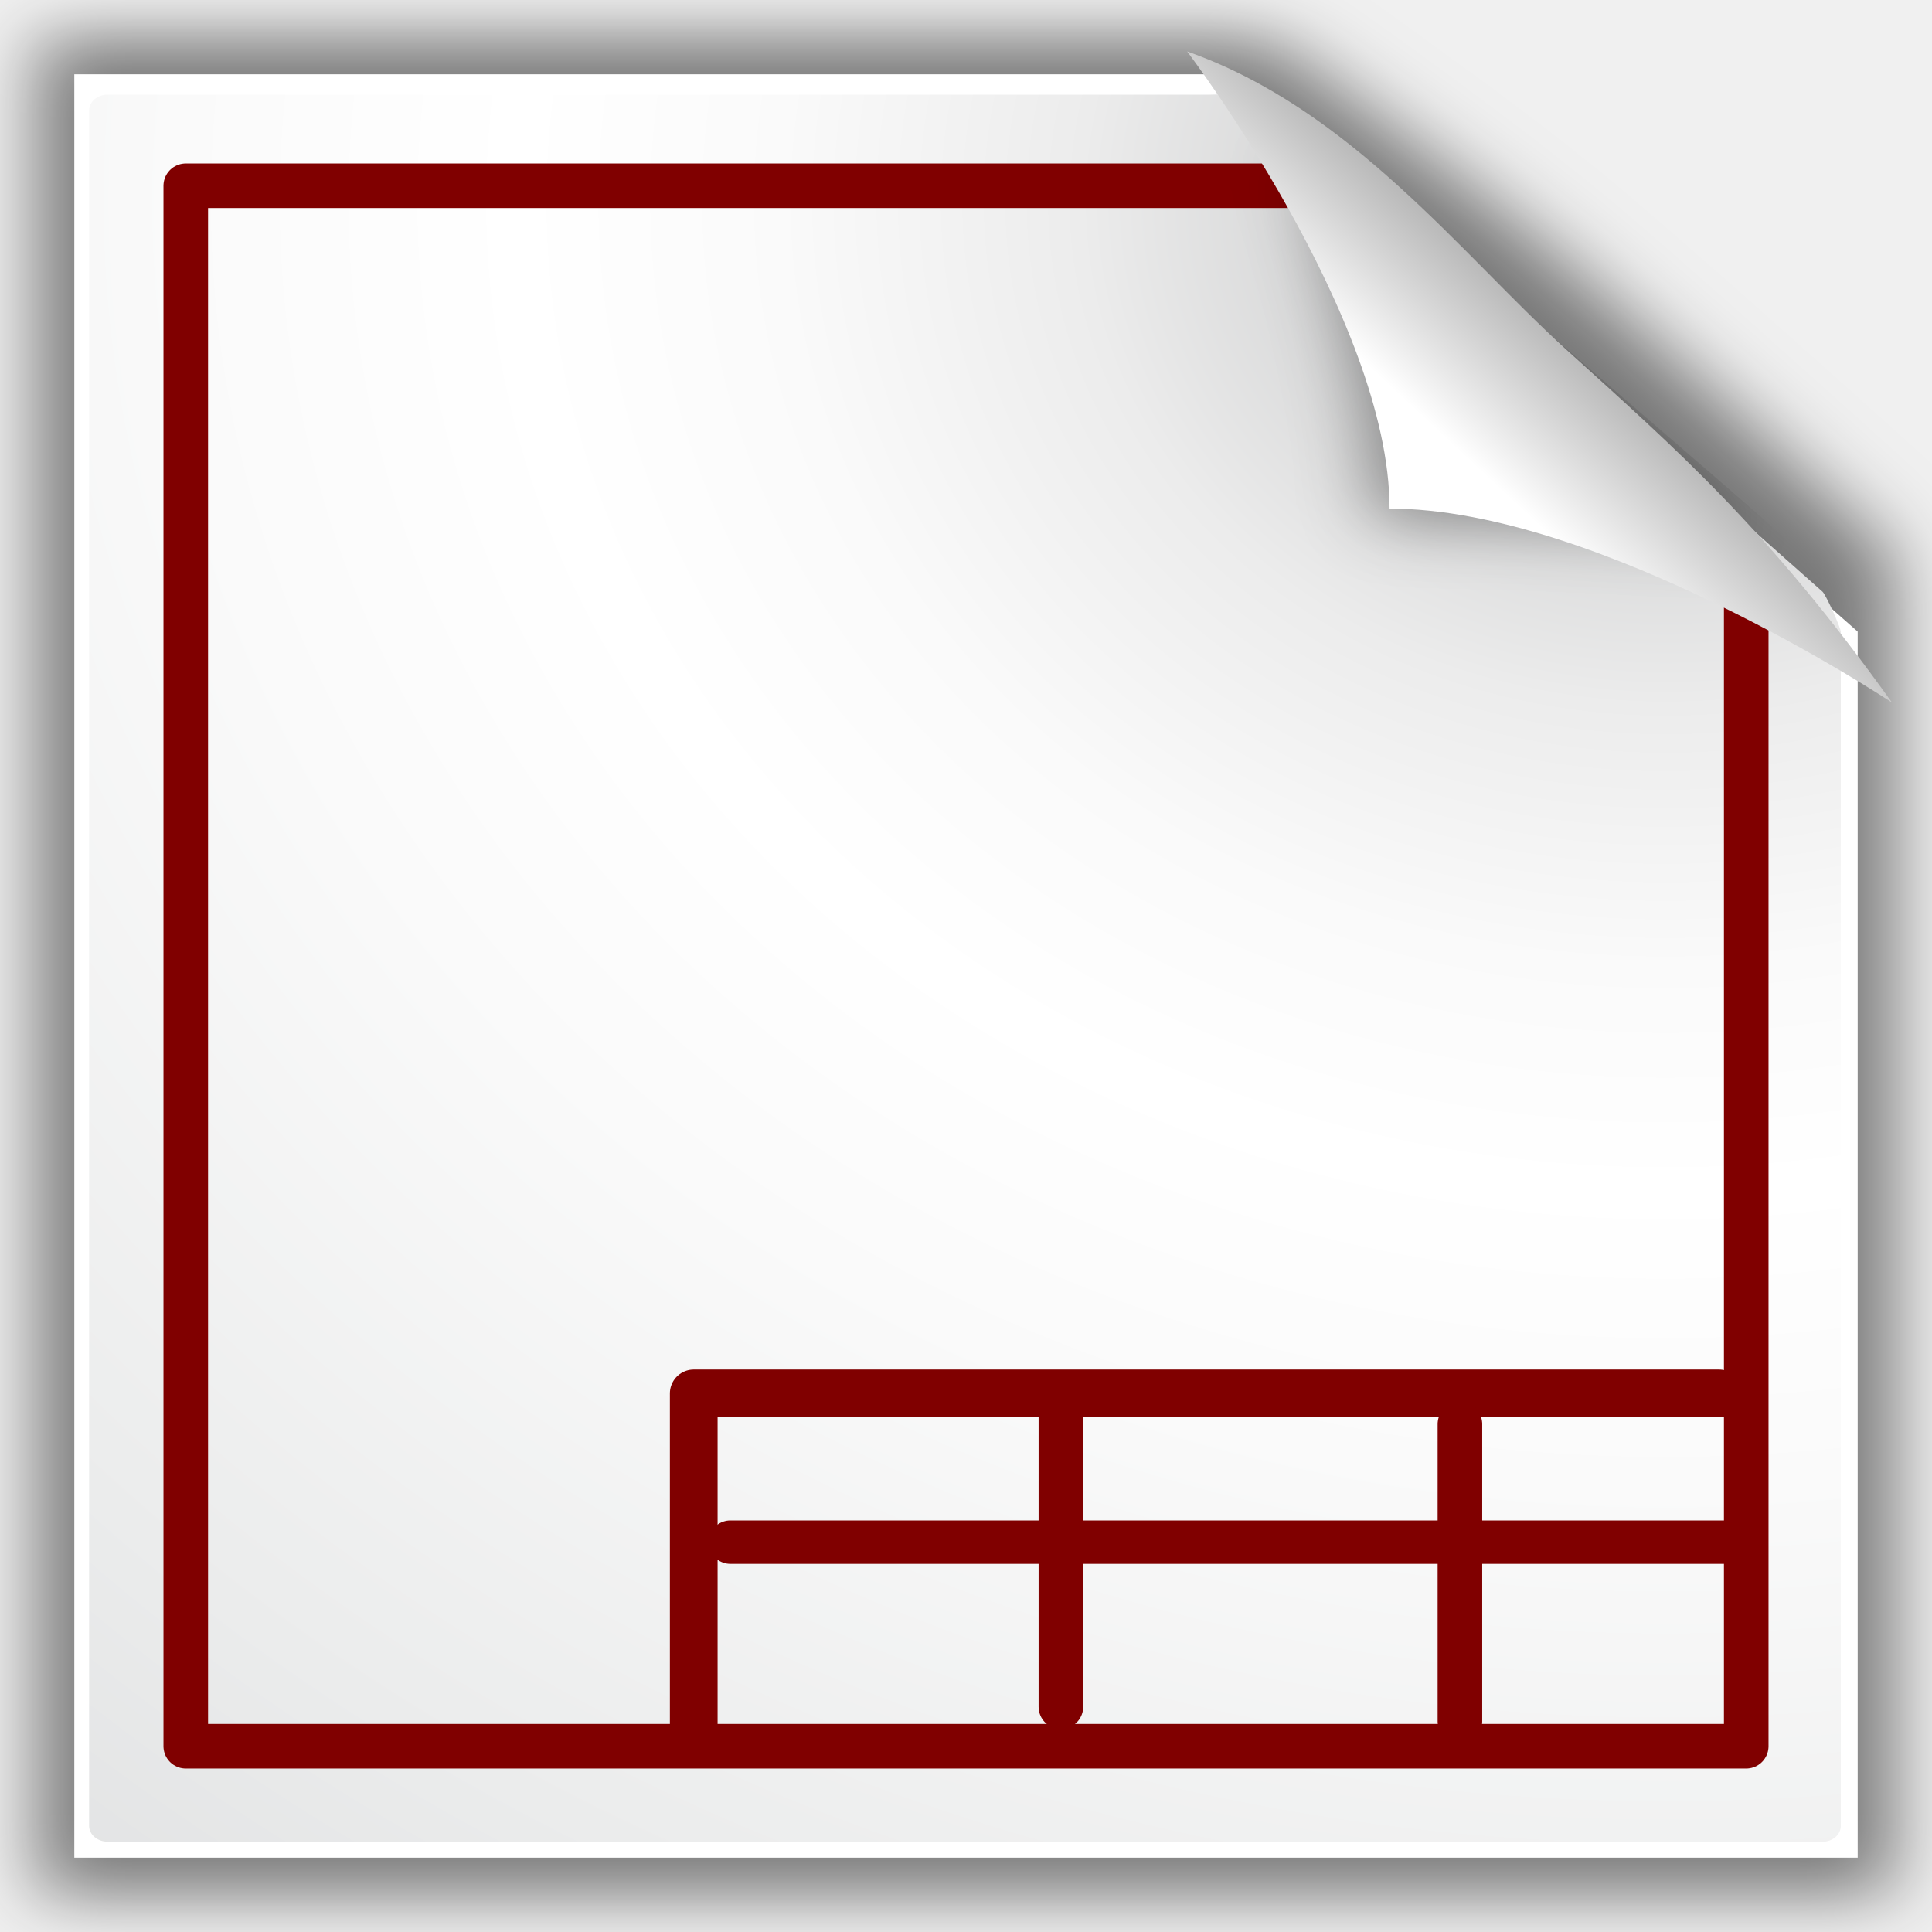
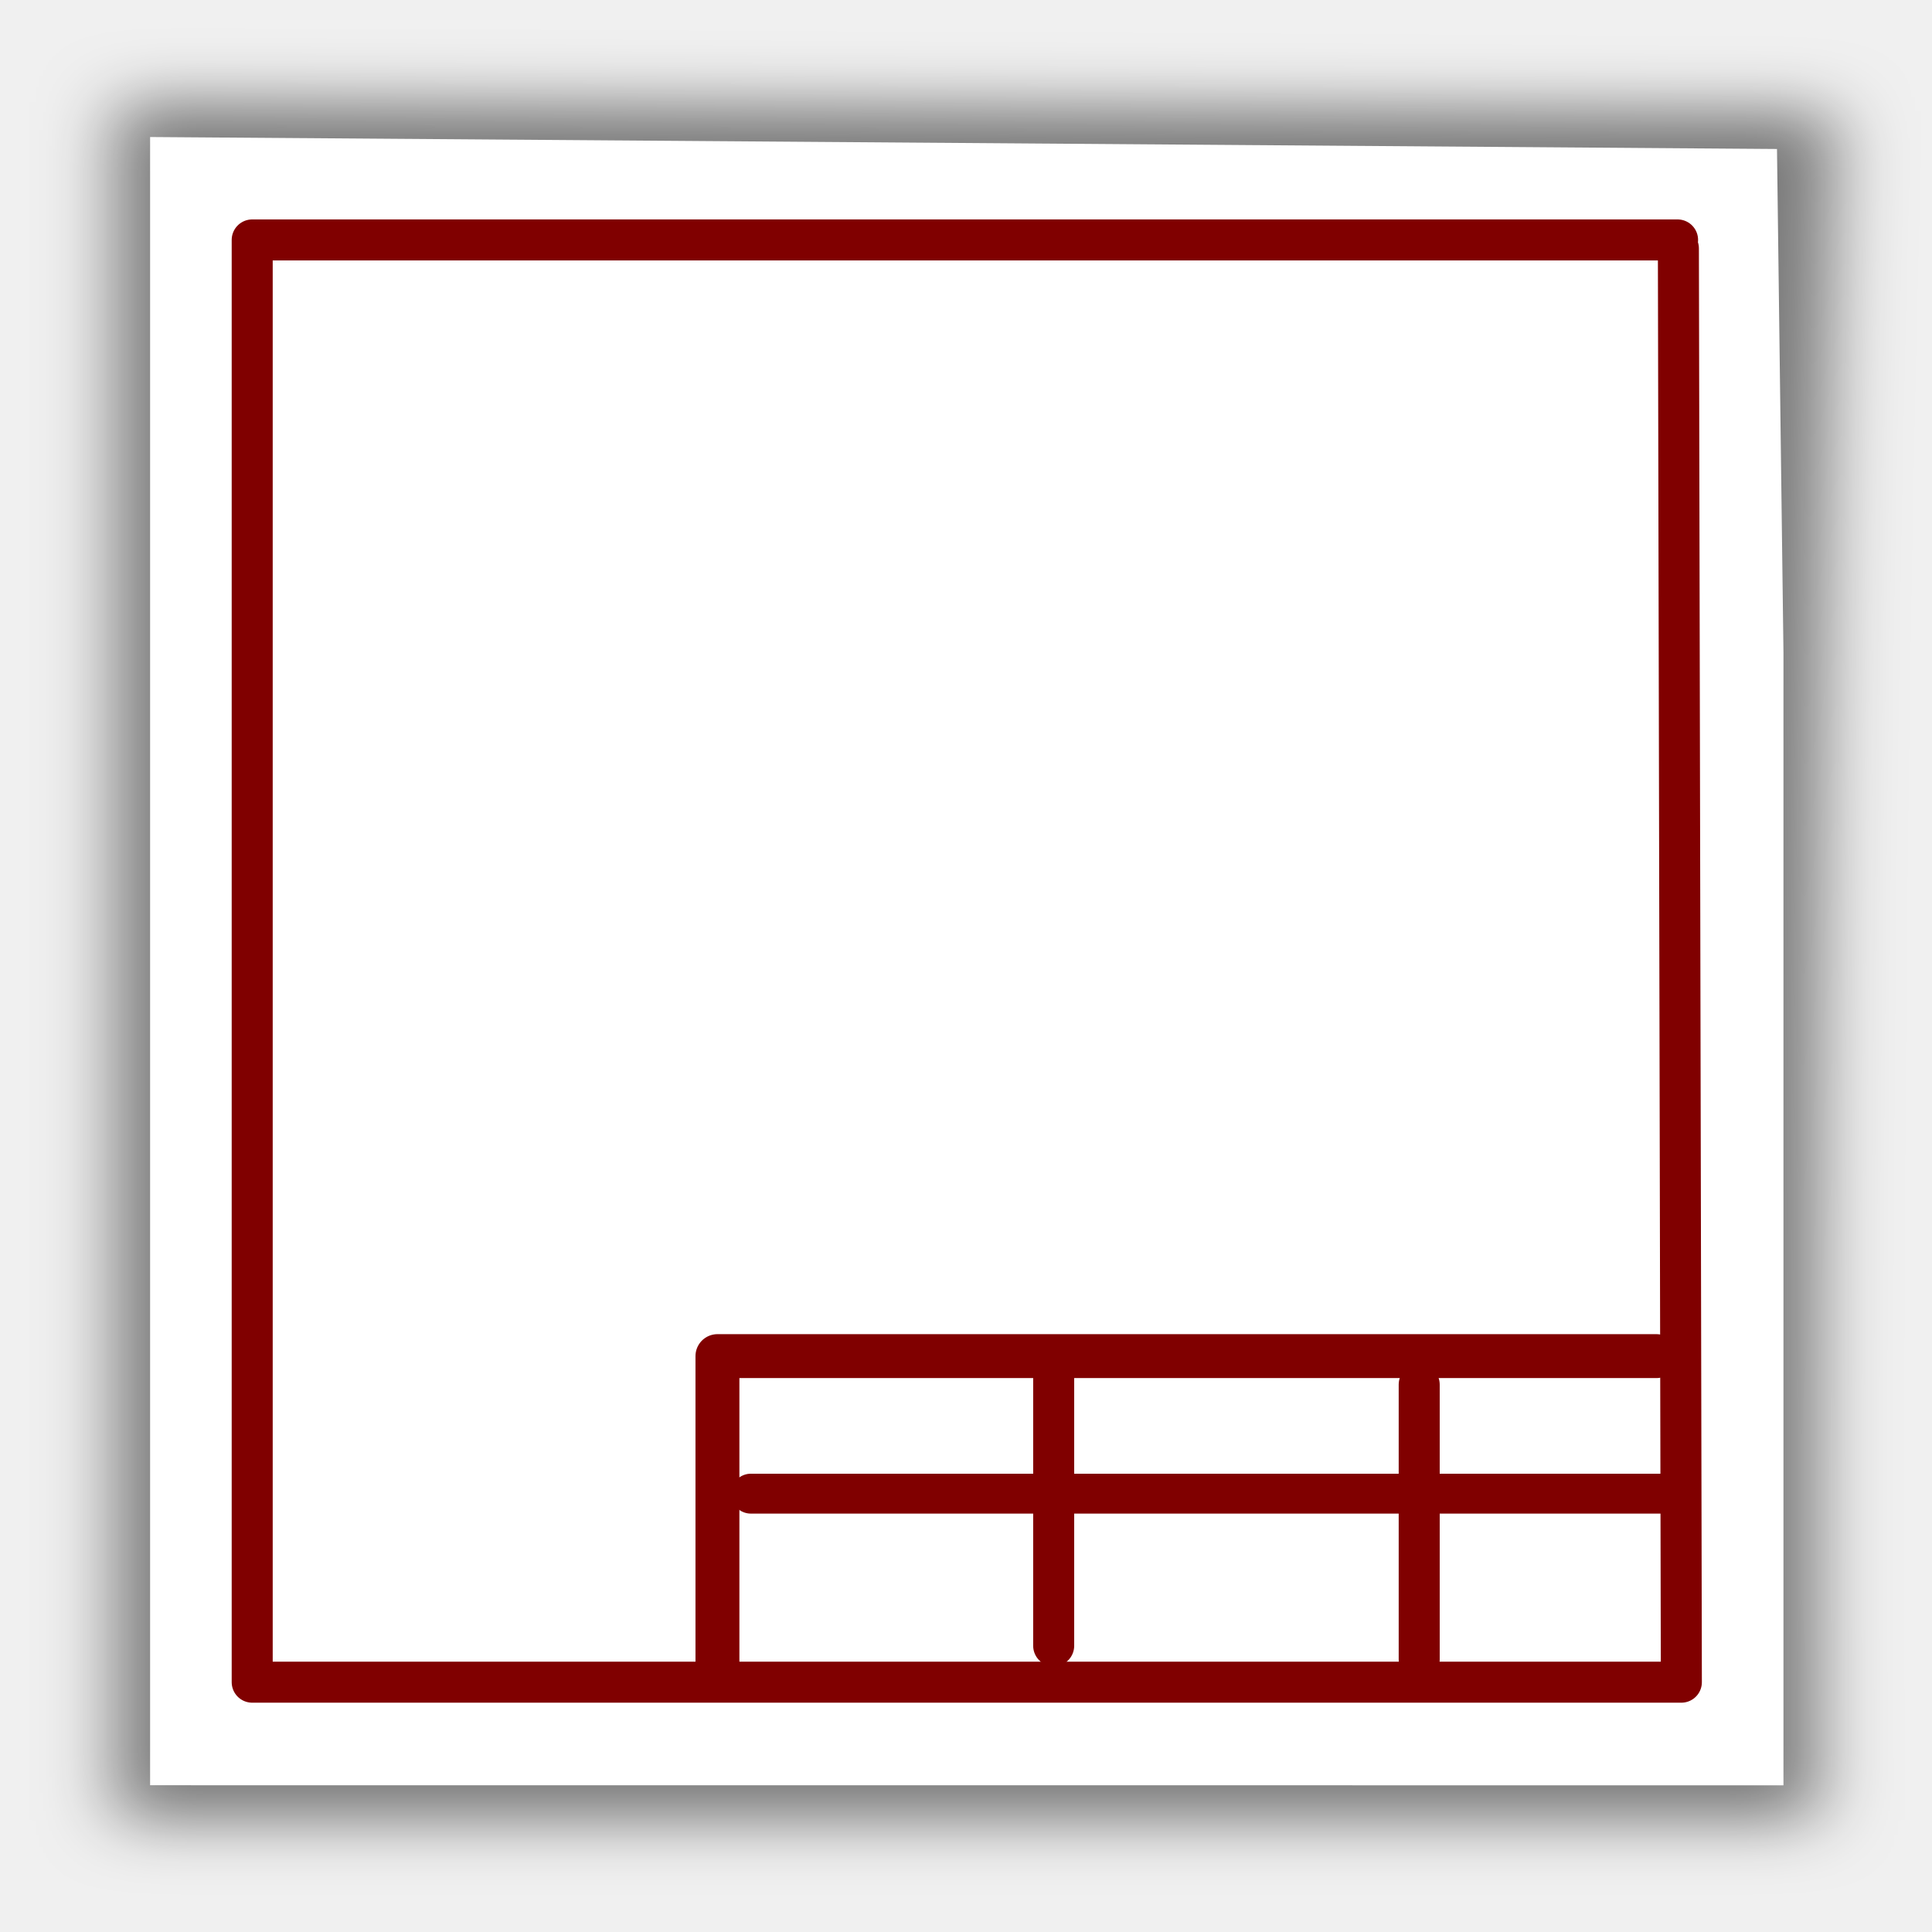
- <svg xmlns="http://www.w3.org/2000/svg" xmlns:xlink="http://www.w3.org/1999/xlink" height="26" width="26" version="1.0" id="svg2">
+ <svg xmlns="http://www.w3.org/2000/svg" height="26" width="26" version="1.0" id="svg2">
  <defs id="defs4">
    <filter id="bb" color-interpolation-filters="sRGB">
      <feGaussianBlur stdDeviation="2.079" id="feGaussianBlur7" />
    </filter>
    <radialGradient id="az" gradientUnits="userSpaceOnUse" cy="112.3" cx="102" gradientTransform="matrix(0.2102544,0,0,0.2068379,-0.544602,-0.4478129)" r="139.56">
      <stop stop-color="#b7b8b9" offset="0" id="stop203" />
      <stop stop-color="#ececec" offset="0.228" id="stop205" />
      <stop stop-color="#fafafa" offset="0.345" id="stop207" />
      <stop stop-color="#fff" offset="0.446" id="stop209" />
      <stop stop-color="#fafafa" offset="0.58" id="stop211" />
      <stop stop-color="#ebecec" offset=".845" id="stop213" />
      <stop stop-color="#e1e2e3" offset="1" id="stop215" />
    </radialGradient>
    <clipPath id="ba">
      <path d="M 72,88 40,120 H 32 V 80 h 40 v 8 z" id="path10" style="fill-rule:evenodd" />
    </clipPath>
    <filter id="bc" height="1.384" width="1.384" color-interpolation-filters="sRGB" y="-0.192" x="-0.192">
      <feGaussianBlur stdDeviation="1.945" id="feGaussianBlur13" />
    </filter>
    <linearGradient id="bd" y2="99.255" gradientUnits="userSpaceOnUse" x2="91.229" gradientTransform="matrix(0.2102544,0,0,0.2069116,-0.544602,-0.4483919)" y1="106.41" x1="98.617">
      <stop stop-color="#a2a2a2" offset="0" id="stop193" />
      <stop stop-color="#fff" offset="1" id="stop195" />
    </linearGradient>
-     <linearGradient xlink:href="#bd" id="linearGradient3327" gradientUnits="userSpaceOnUse" gradientTransform="matrix(0.2762359,0,0,-0.2498038,-5.608183,30.82461)" x1="98.617" y1="106.41" x2="91.229" y2="99.255" />
-     <radialGradient xlink:href="#az" id="radialGradient3371" gradientUnits="userSpaceOnUse" gradientTransform="matrix(0.2475376,0,0,-0.2137334,-2.834408,26.70813)" cx="102" cy="112.3" r="139.56" />
  </defs>
-   <path d="m 15.522,7.062 0,113.876 63.991,0 c 3e-6,0 10.013,-8.165 15.513,-13.665 5.497,-5.488 17.452,-18.22 17.452,-18.22 l 0,-81.991 -96.956,0 z" transform="matrix(0.2578483,0,0,-0.2195371,-3.502289,27.05038)" id="path217" style="opacity:0.5;filter:url(#bb)" />
-   <path d="m 1,25 0,-24 15.5,0 8.5,7.5 0,16.5 z" id="path219" style="fill:#ffffff" />
-   <path d="m 1.447,24.785 c -0.136,0 -0.248,-0.096 -0.248,-0.214 l 0,-23.083 c 0,-0.118 0.111,-0.214 0.248,-0.214 l 14.822,0 c 0.065,0 0.684,-0.025 0.73,0.015 l 7.527,6.673 c 0.046,0.04 0.247,0.487 0.247,0.543 l 0,16.067 c 0,0.118 -0.111,0.214 -0.248,0.214 l -23.078,0 z" id="path221" style="fill:url(#radialGradient3371)" />
-   <path id="path4075" d="m 9.828,20.754 13.432,0" style="fill:none;stroke:#800000;stroke-width:0.584;stroke-linecap:round;stroke-linejoin:miter;stroke-miterlimit:4;stroke-opacity:1;stroke-dasharray:none" />
-   <path style="fill:none;stroke:#800000;stroke-width:0.642;stroke-linecap:round;stroke-linejoin:round;stroke-miterlimit:4;stroke-opacity:1;stroke-dasharray:none" d="m 9.336,23.233 0,-4.481 13.797,0" id="path4071" />
-   <path style="fill:none;stroke:#800000;stroke-width:0.6;stroke-linecap:round;stroke-linejoin:round;stroke-miterlimit:4;stroke-opacity:1;stroke-dasharray:none" d="m 23.5,7.5 0,16 -21,0 0,-21 15.5,0" id="path3301" />
-   <path d="M 41.88,115.98 66.19,91.67 c 0,0 -9.721,0.893 -19.971,0.893 0,10.25 -4.338,23.417 -4.338,23.417 z" clip-path="url(#ba)" transform="matrix(0.2475376,0,0,-0.2138095,7.059108,26.79076)" id="path223" style="opacity:0.4;filter:url(#bc)" />
-   <path d="m 21.072,4.699 c 1.519,1.374 2.716,2.419 4.39,4.756 0,0 -3.93,-2.611 -6.762,-2.611 0,-2.56 -2.724,-6.152 -2.724,-6.152 2.204,0.777 3.675,2.714 5.096,4.007 z" id="path345" style="fill:url(#linearGradient3327)" />
-   <g id="g3342" transform="matrix(0.54167,0,0,-0.54167,-4.380798,24.23884)" />
-   <path style="fill:none;stroke:#800000;stroke-width:0.6;stroke-linecap:round;stroke-linejoin:miter;stroke-miterlimit:4;stroke-opacity:1;stroke-dasharray:none" d="m 14.277,18.969 0,4" id="path4077" />
-   <path style="fill:none;stroke:#800000;stroke-width:0.6;stroke-linecap:round;stroke-linejoin:miter;stroke-miterlimit:4;stroke-opacity:1;stroke-dasharray:none" d="m 19.647,19.165 0,4" id="path4077-0" />
+   <path d="m 15.522,7.062 0,113.876 97.94,-0.595 C 112.574,84.255 112.327,44.827 112.478,7.062 Z" transform="matrix(0.2361564,0,0,-0.2028994,-2.103332,25.92023)" id="path217" style="opacity:0.5;filter:url(#bb)" />
+   <path d="m 2.02,24.025 0,-22.181 21.894,0.161 0.087,6.771 0,15.25 z" id="path219" style="fill:#ffffff" />
+   <path id="path4075" d="m 10.105,20.101 12.302,0" style="fill:none;stroke:#800000;stroke-width:0.537;stroke-linecap:round;stroke-linejoin:miter;stroke-miterlimit:4;stroke-dasharray:none;stroke-opacity:1" />
+   <path style="fill:none;stroke:#800000;stroke-width:0.591;stroke-linecap:round;stroke-linejoin:round;stroke-miterlimit:4;stroke-dasharray:none;stroke-opacity:1" d="m 9.655,22.392 0,-4.142 12.636,0" id="path4071" />
+   <path style="fill:none;stroke:#800000;stroke-width:0.552;stroke-linecap:round;stroke-linejoin:round;stroke-miterlimit:4;stroke-dasharray:none;stroke-opacity:1" d="m 22.587,3.343 0.04,19.295 -19.233,0 0,-19.409 19.182,0" id="path3301" />
+   <g id="g3342" transform="matrix(0.4961011,0,0,-0.5006193,-2.907935,23.32177)" />
+   <path style="fill:none;stroke:#800000;stroke-width:0.552;stroke-linecap:round;stroke-linejoin:miter;stroke-miterlimit:4;stroke-dasharray:none;stroke-opacity:1" d="m 14.18,18.451 0,3.697" id="path4077" />
+   <path style="fill:none;stroke:#800000;stroke-width:0.552;stroke-linecap:round;stroke-linejoin:miter;stroke-miterlimit:4;stroke-dasharray:none;stroke-opacity:1" d="m 19.099,18.633 0,3.697" id="path4077-0" />
</svg>
